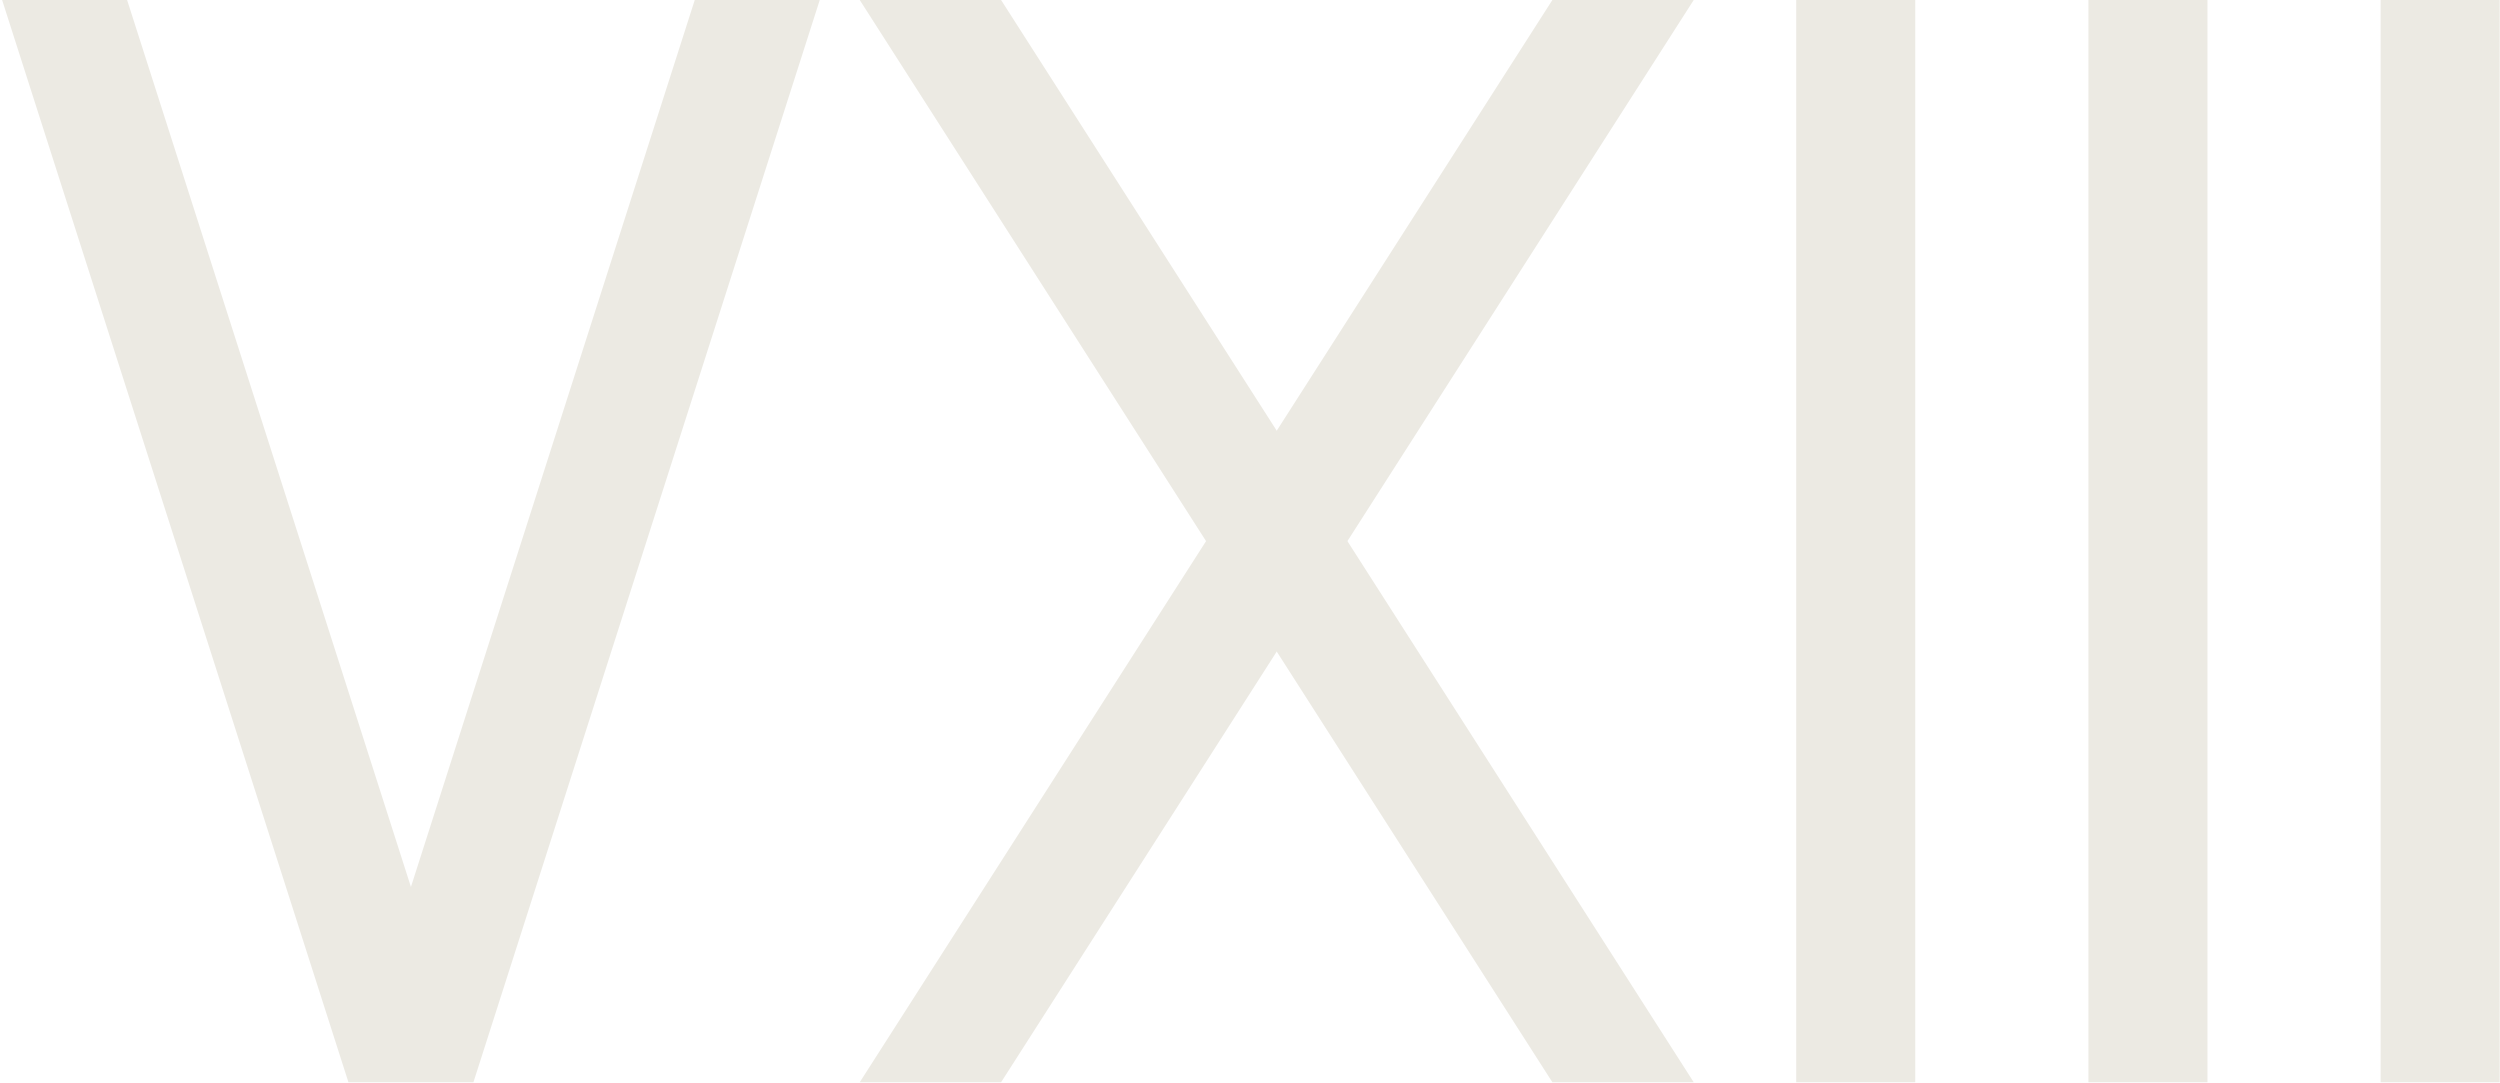
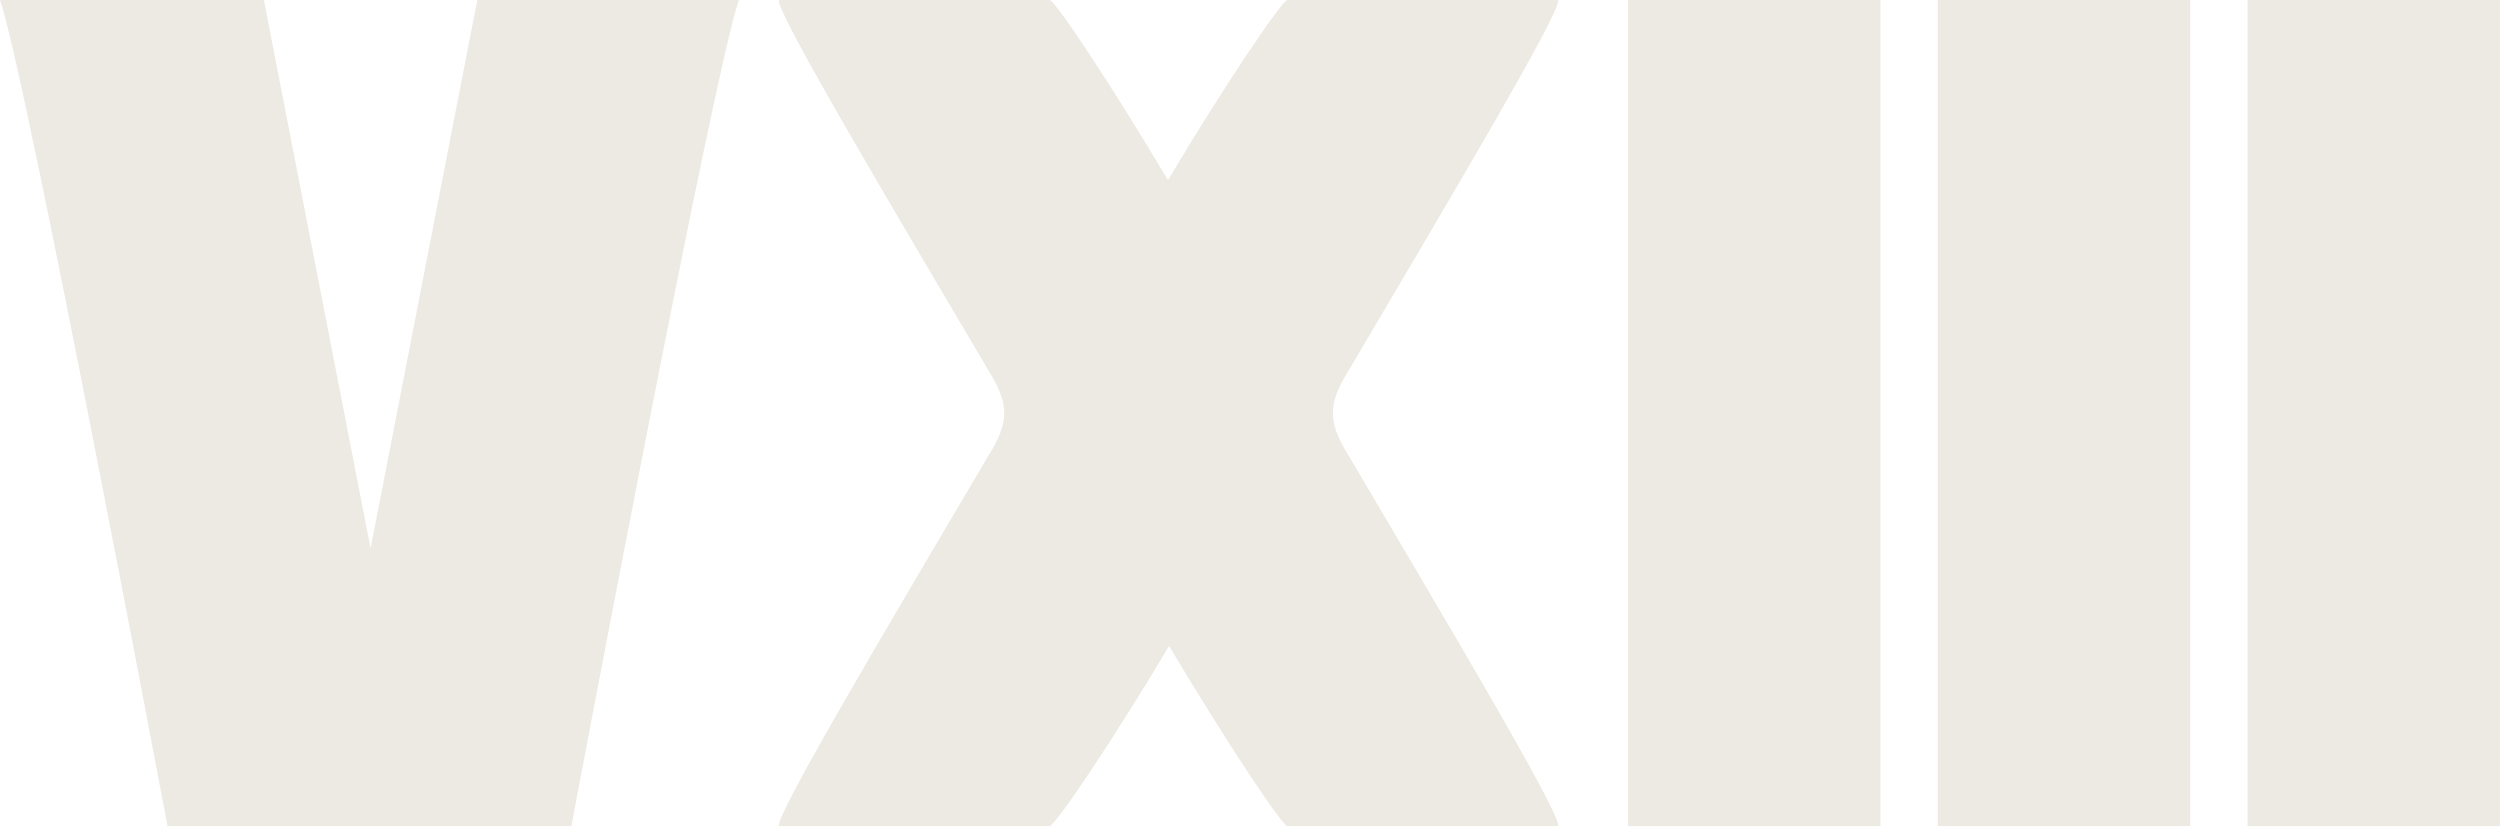
- <svg xmlns="http://www.w3.org/2000/svg" viewBox="-5.97 0 231.0 100.0">
-   <defs>
-     <clipPath id="cx">
-       <rect x="-40" y="0" width="305.0" height="100.0" />
-     </clipPath>
-   </defs>
-   <g clip-path="url(#cx)" stroke="#ECEAE3" stroke-width="11.0" fill="none" stroke-linejoin="miter" stroke-miterlimit="10" stroke-linecap="butt">
-     <polyline points="-6.40,-20.0 32.00,100.0 70.40,-20.0" />
-     <line x1="67.20" y1="-20.0" x2="156.80" y2="120.0" />
-     <line x1="156.80" y1="-20.0" x2="67.20" y2="120.0" />
-     <line x1="165.50" y1="-5" x2="165.50" y2="105.0" />
-     <line x1="192.50" y1="-5" x2="192.50" y2="105.0" />
-     <line x1="219.50" y1="-5" x2="219.50" y2="105.0" />
-   </g>
+ <svg xmlns="http://www.w3.org/2000/svg" viewBox="0 0 1123.9 371.37">
+   <path d="M166.6,246.55L214.57,0h117.6c-11.35,31.98-75.31,371.37-75.31,371.37H75.31S11.35,31.98,0,0h118.63l47.97,246.55Z" fill="#ECEAE3" />
+   <path d="M350.22,371.37c-2.58-3.61,54.67-99.55,93.87-166.09,9.8-15.47,9.8-23.73,0-39.2C404.89,99.55,347.64,3.61,350.22,0h121.73c2.58.52,27.34,37.65,53.13,80.98C550.86,37.65,576.14.52,578.71,0h121.73c2.58,3.61-54.67,99.55-93.87,166.09-9.8,15.47-9.8,23.73,0,39.2,39.2,66.54,96.45,162.48,93.87,166.09h-121.73c-2.58-.52-27.34-37.65-53.13-80.98-25.79,43.33-51.06,80.46-53.64,80.98h-121.73Z" fill="#ECEAE3" />
+   <path d="M731.9,0h113.47v371.37h-113.47V0Z" fill="#ECEAE3" />
+   <path d="M871.16,0h113.47v371.37h-113.47V0Z" fill="#ECEAE3" />
+   <path d="M1010.42,0h113.47v371.37h-113.47V0Z" fill="#ECEAE3" />
</svg>
